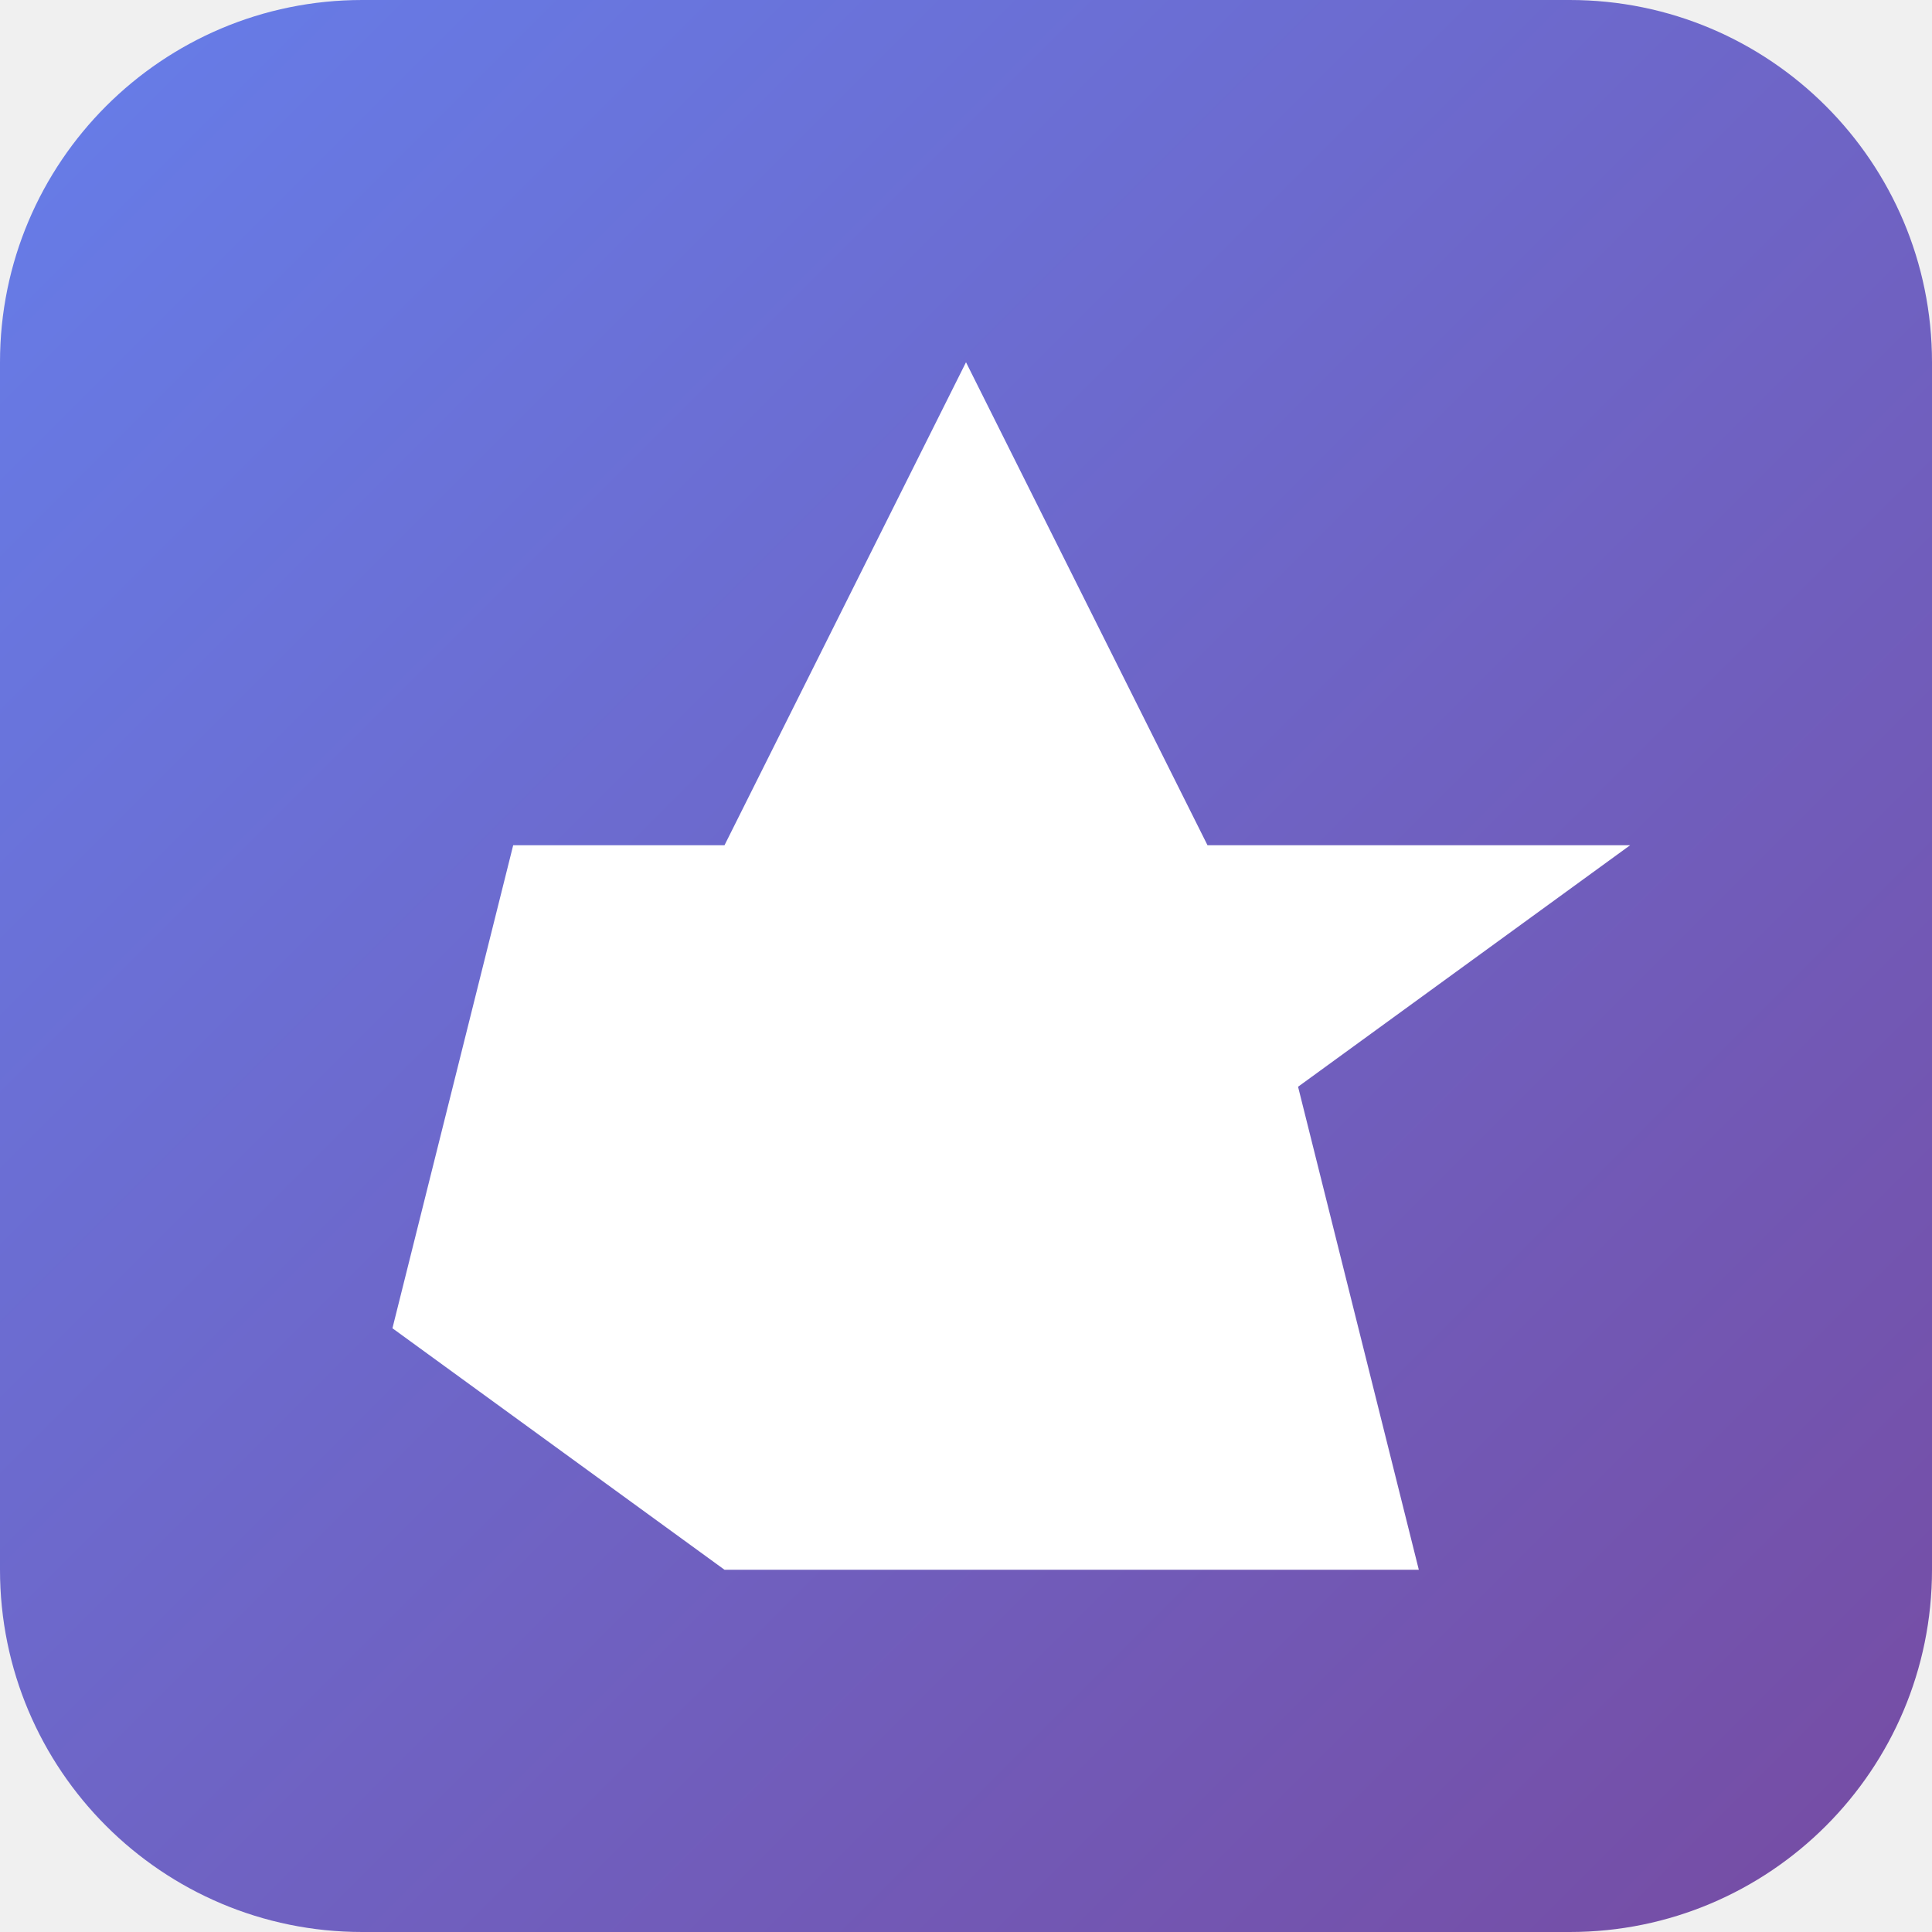
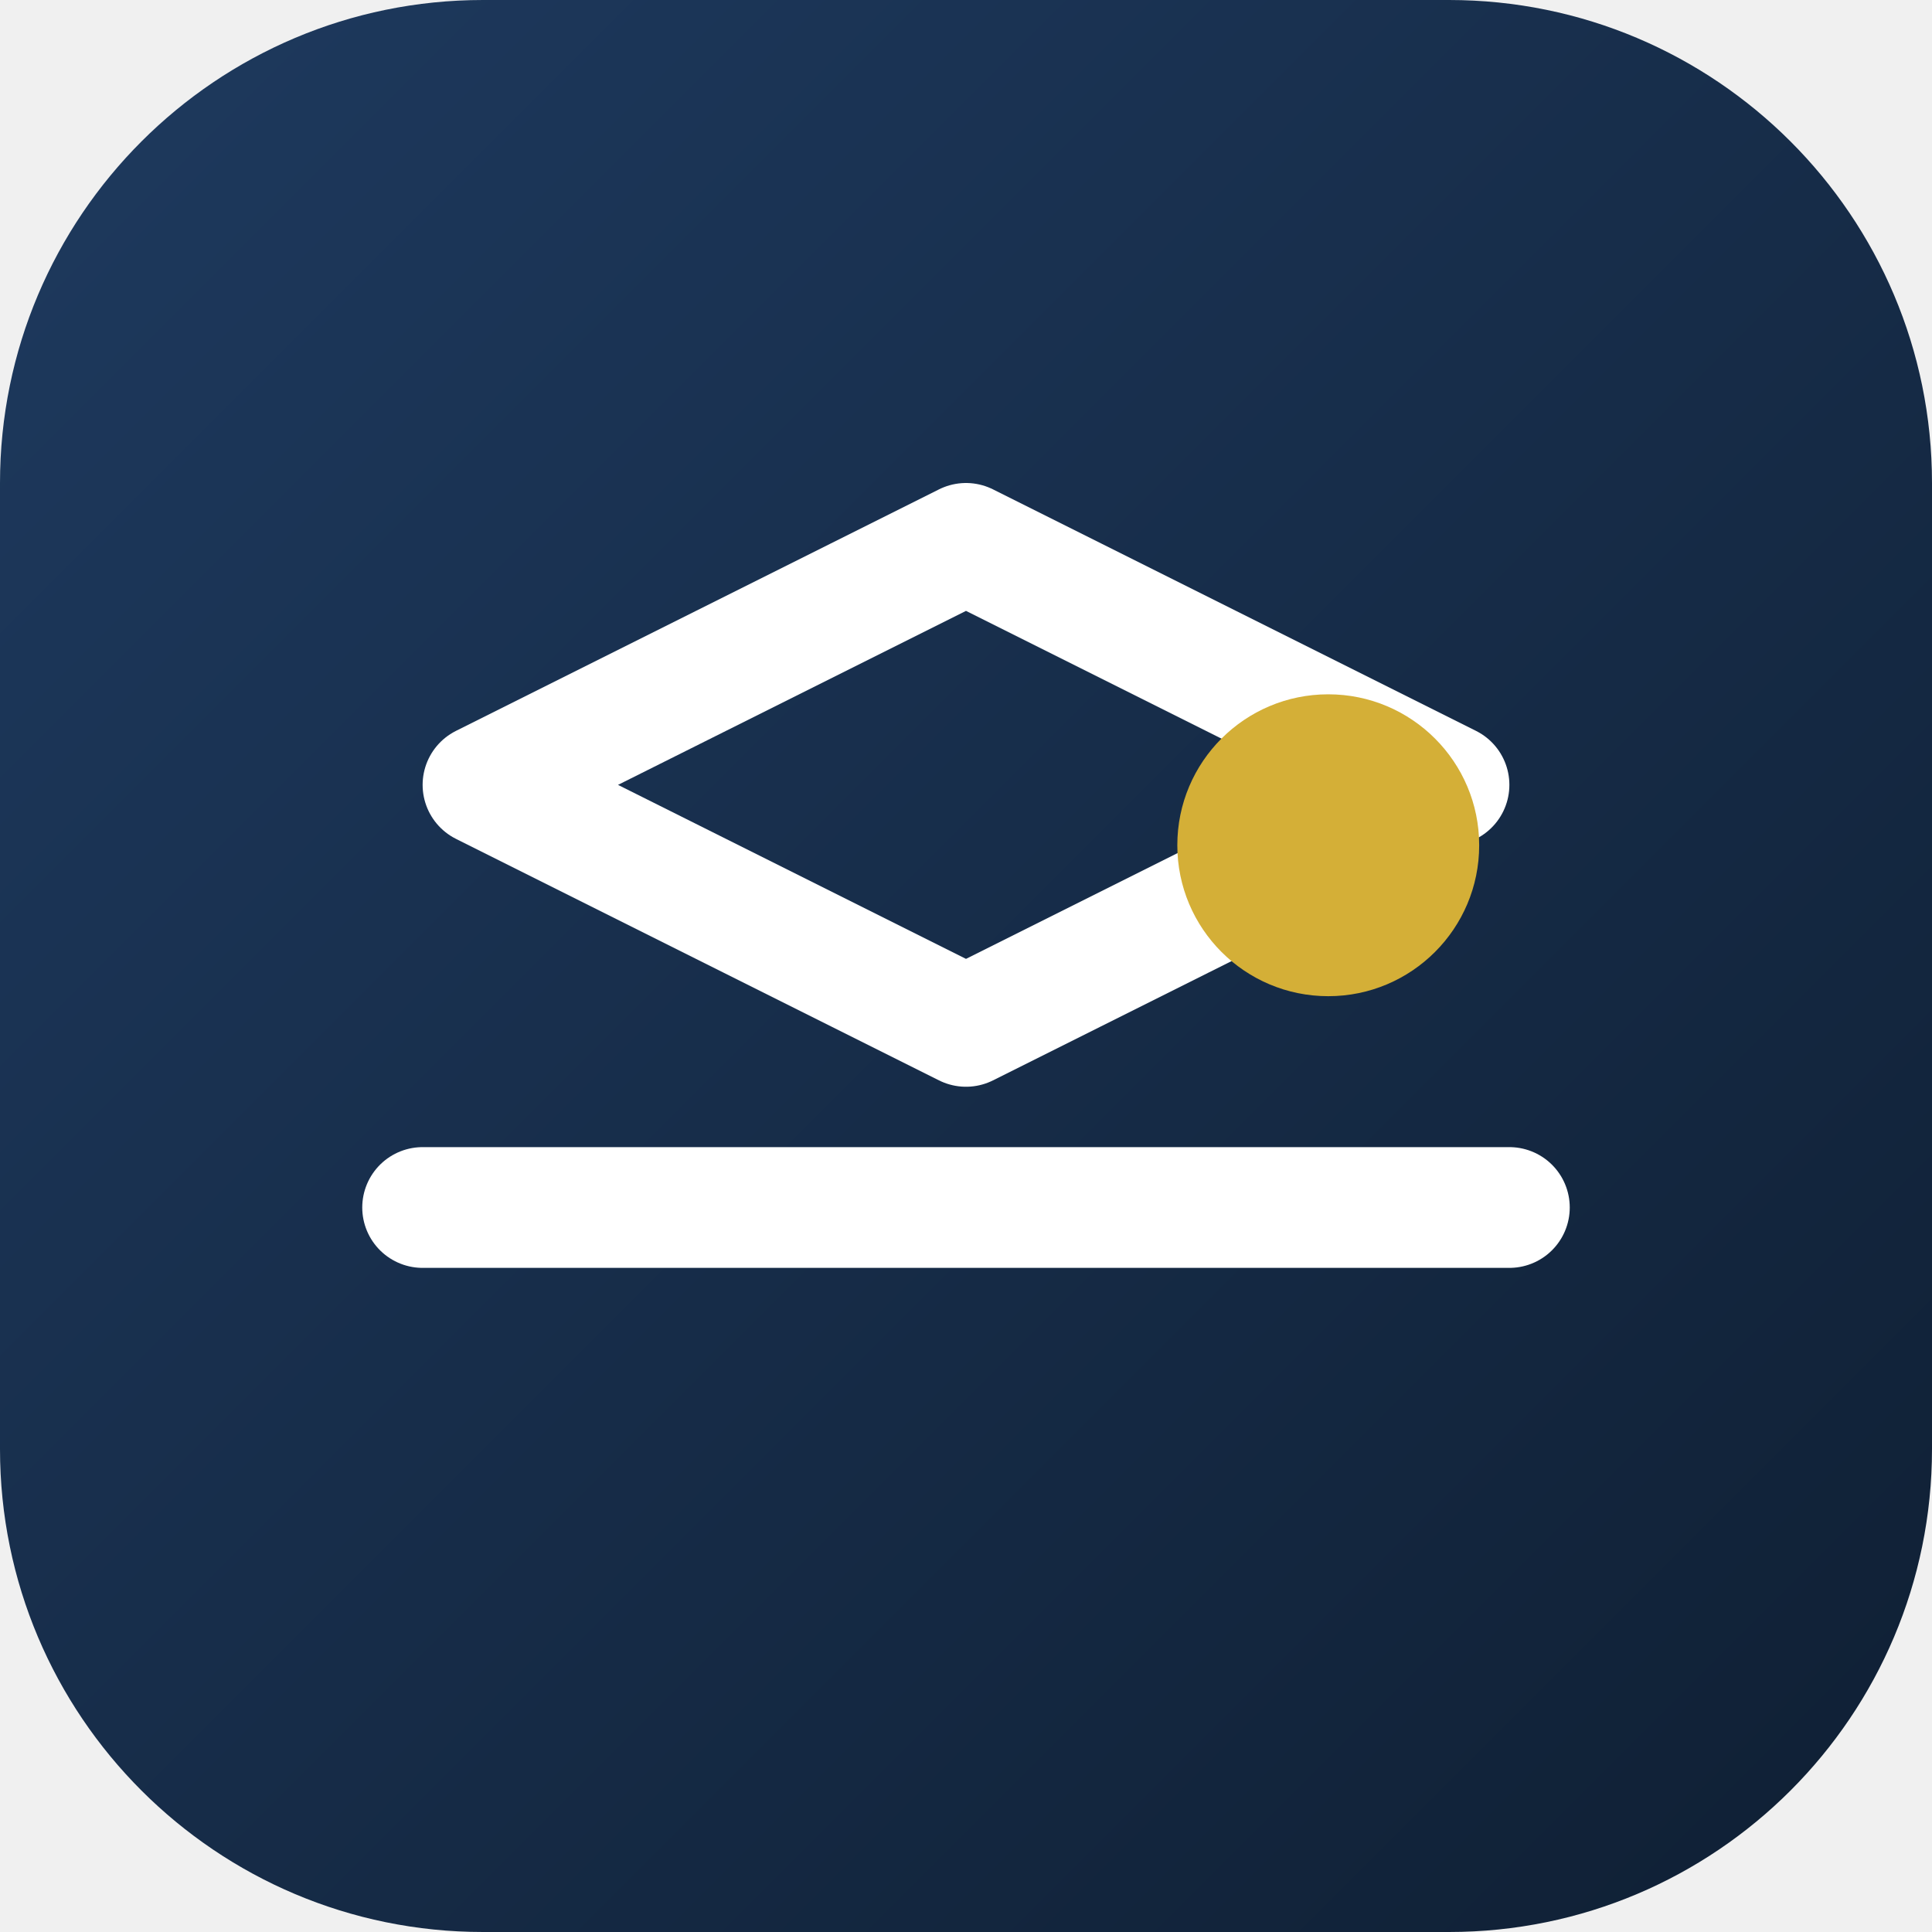
<svg xmlns="http://www.w3.org/2000/svg" width="32" height="32" viewBox="0 0 32 32">
  <defs>
-     <linearGradient id="grad" x1="0%" y1="0%" x2="100%" y2="100%">
-       <stop offset="0%" style="stop-color:#667eea;stop-opacity:1" />
-       <stop offset="100%" style="stop-color:#764ba2;stop-opacity:1" />
+     <linearGradient id="bg" x1="0%" y1="0%" x2="100%" y2="100%">
+       <stop offset="0%" stop-color="#1E3A5F" />
+       <stop offset="100%" stop-color="#0F1F33" />
    </linearGradient>
  </defs>
-   <rect width="32" height="32" rx="6" fill="url(#grad)" />
-   <path d="M16 6l4 8h7l-5.5 4 2 8H12l-5.5-4 2-8H12l4-8z" fill="white" />
+   <rect width="32" height="32" rx="8" fill="url(#bg)" />
+   <g stroke="#FFFFFF" stroke-width="2" stroke-linecap="round" stroke-linejoin="round" fill="none">
+     <path d="M16 9L24 13L16 17L8 13L16 9Z" />
+     <path d="M7 20H25" />
+   </g>
+   <circle cx="22" cy="14" r="2.5" fill="#D4AF37" stroke="none" />
</svg>
